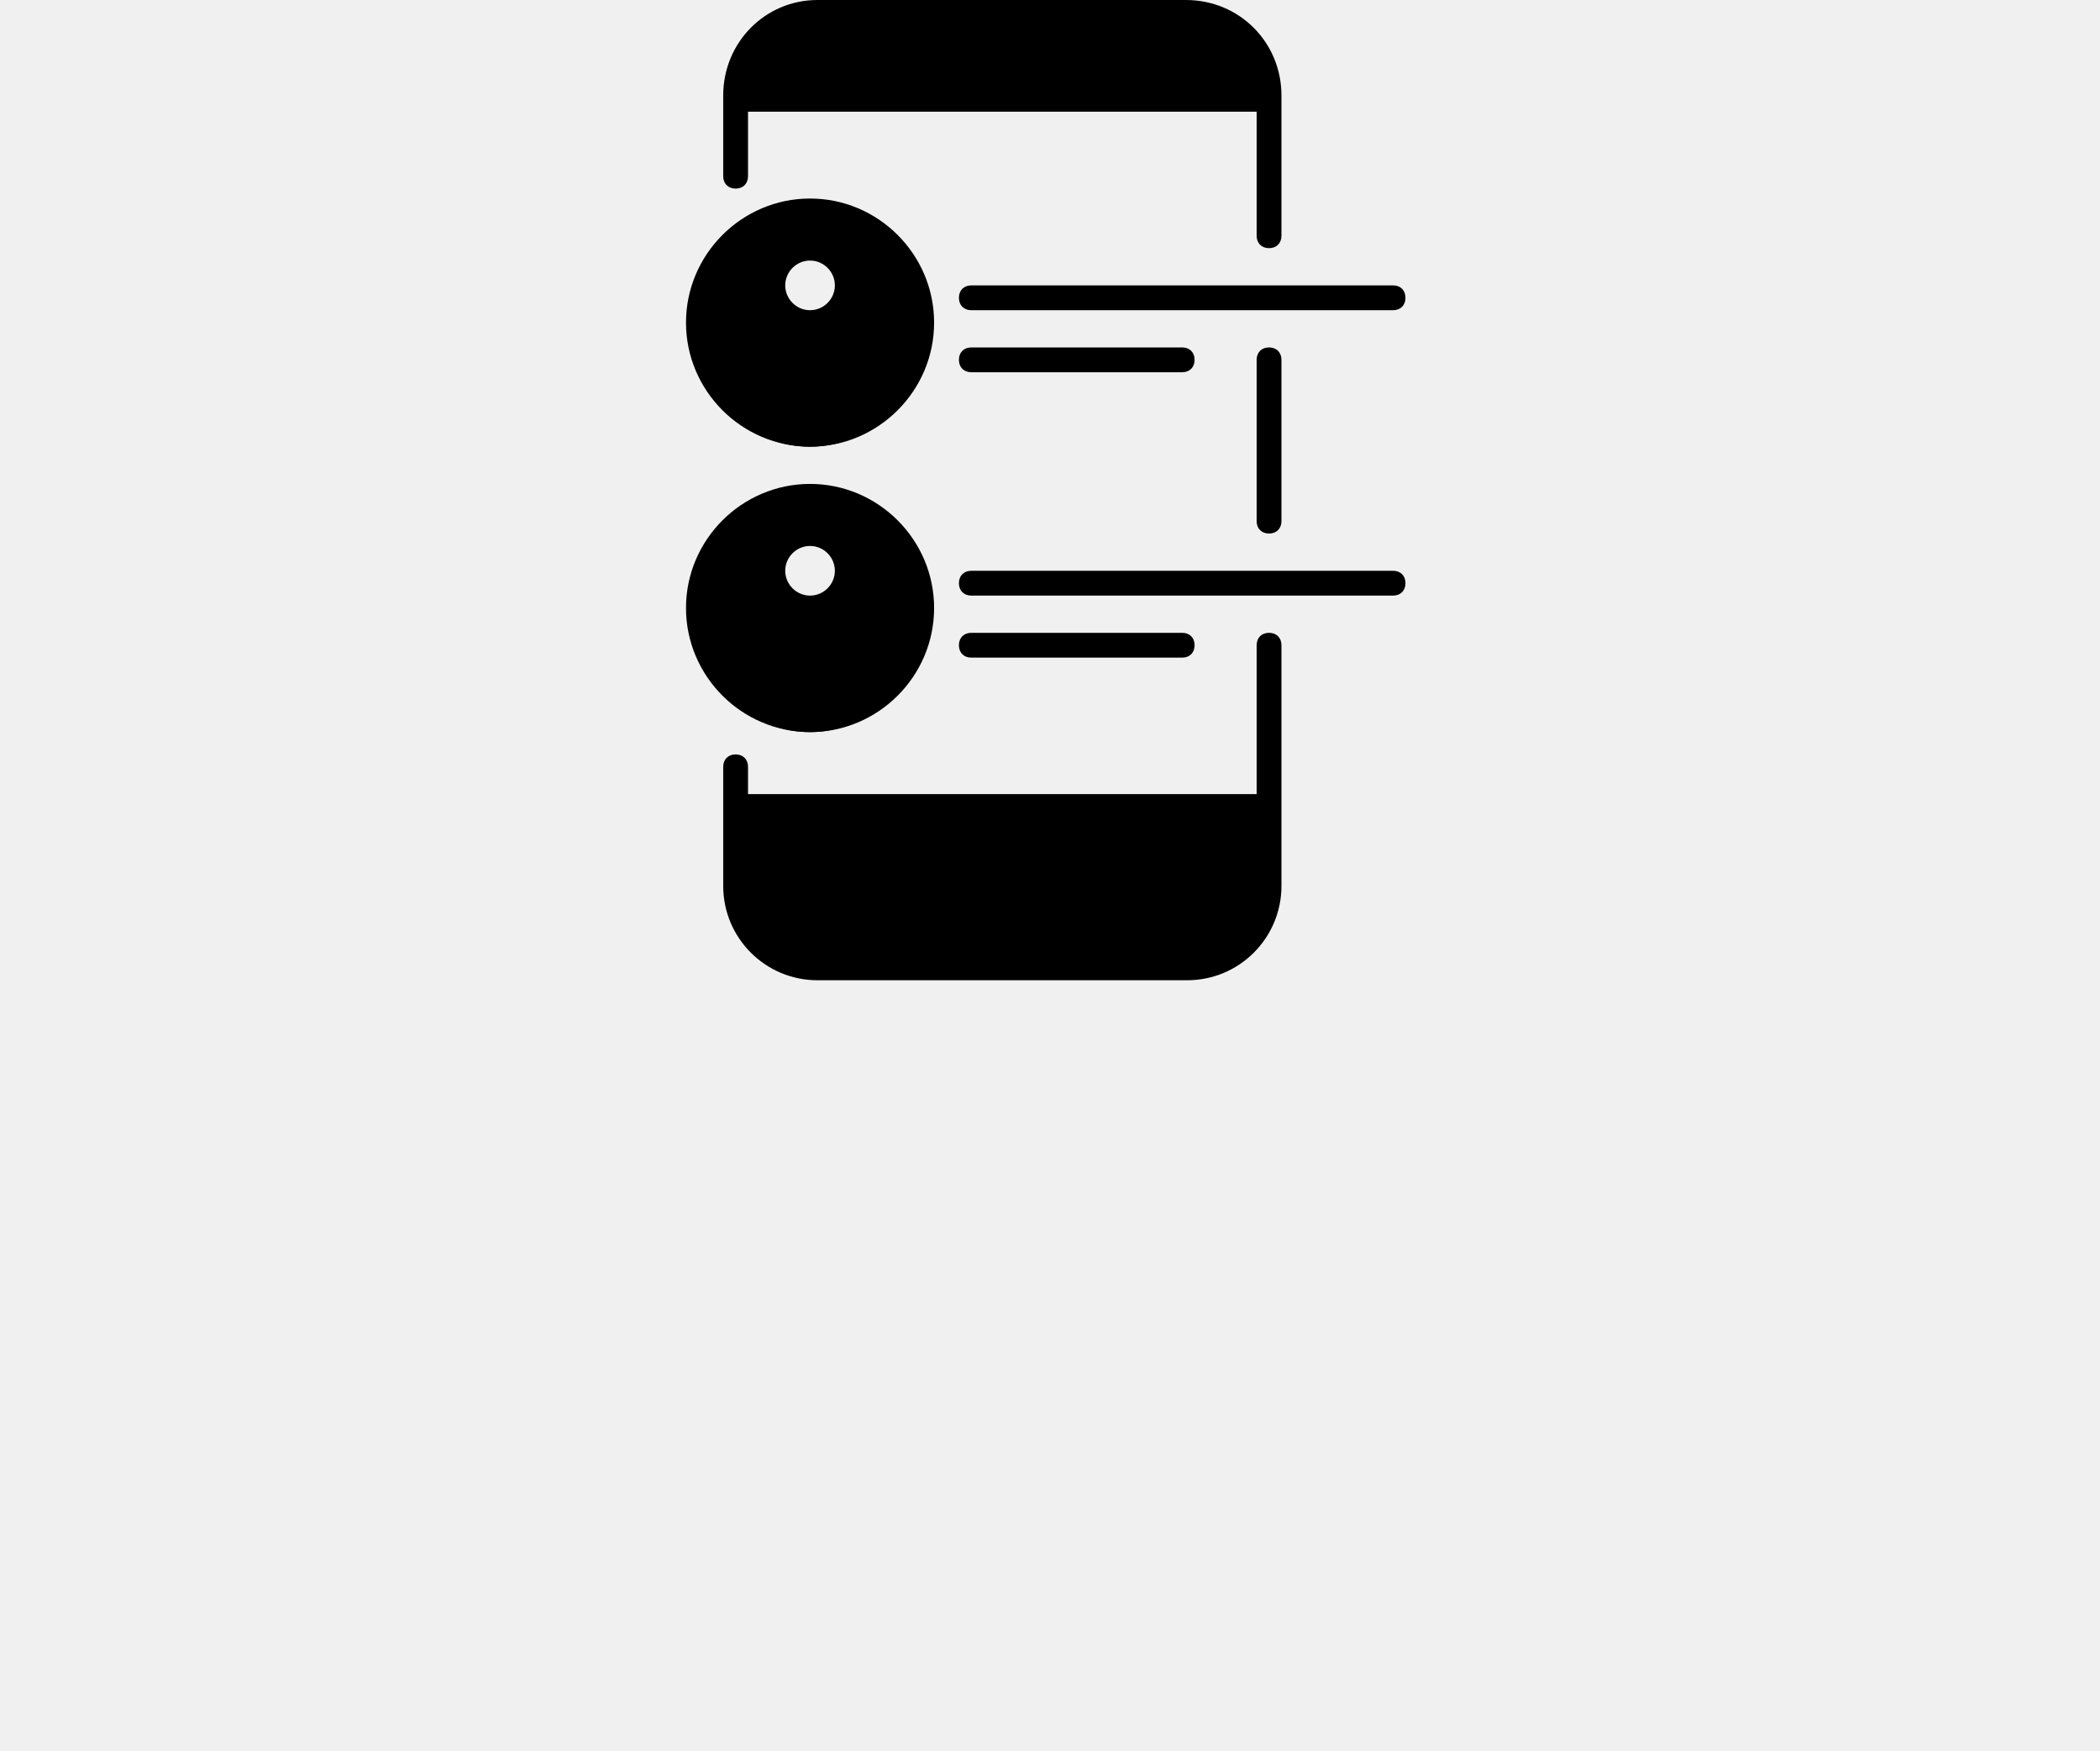
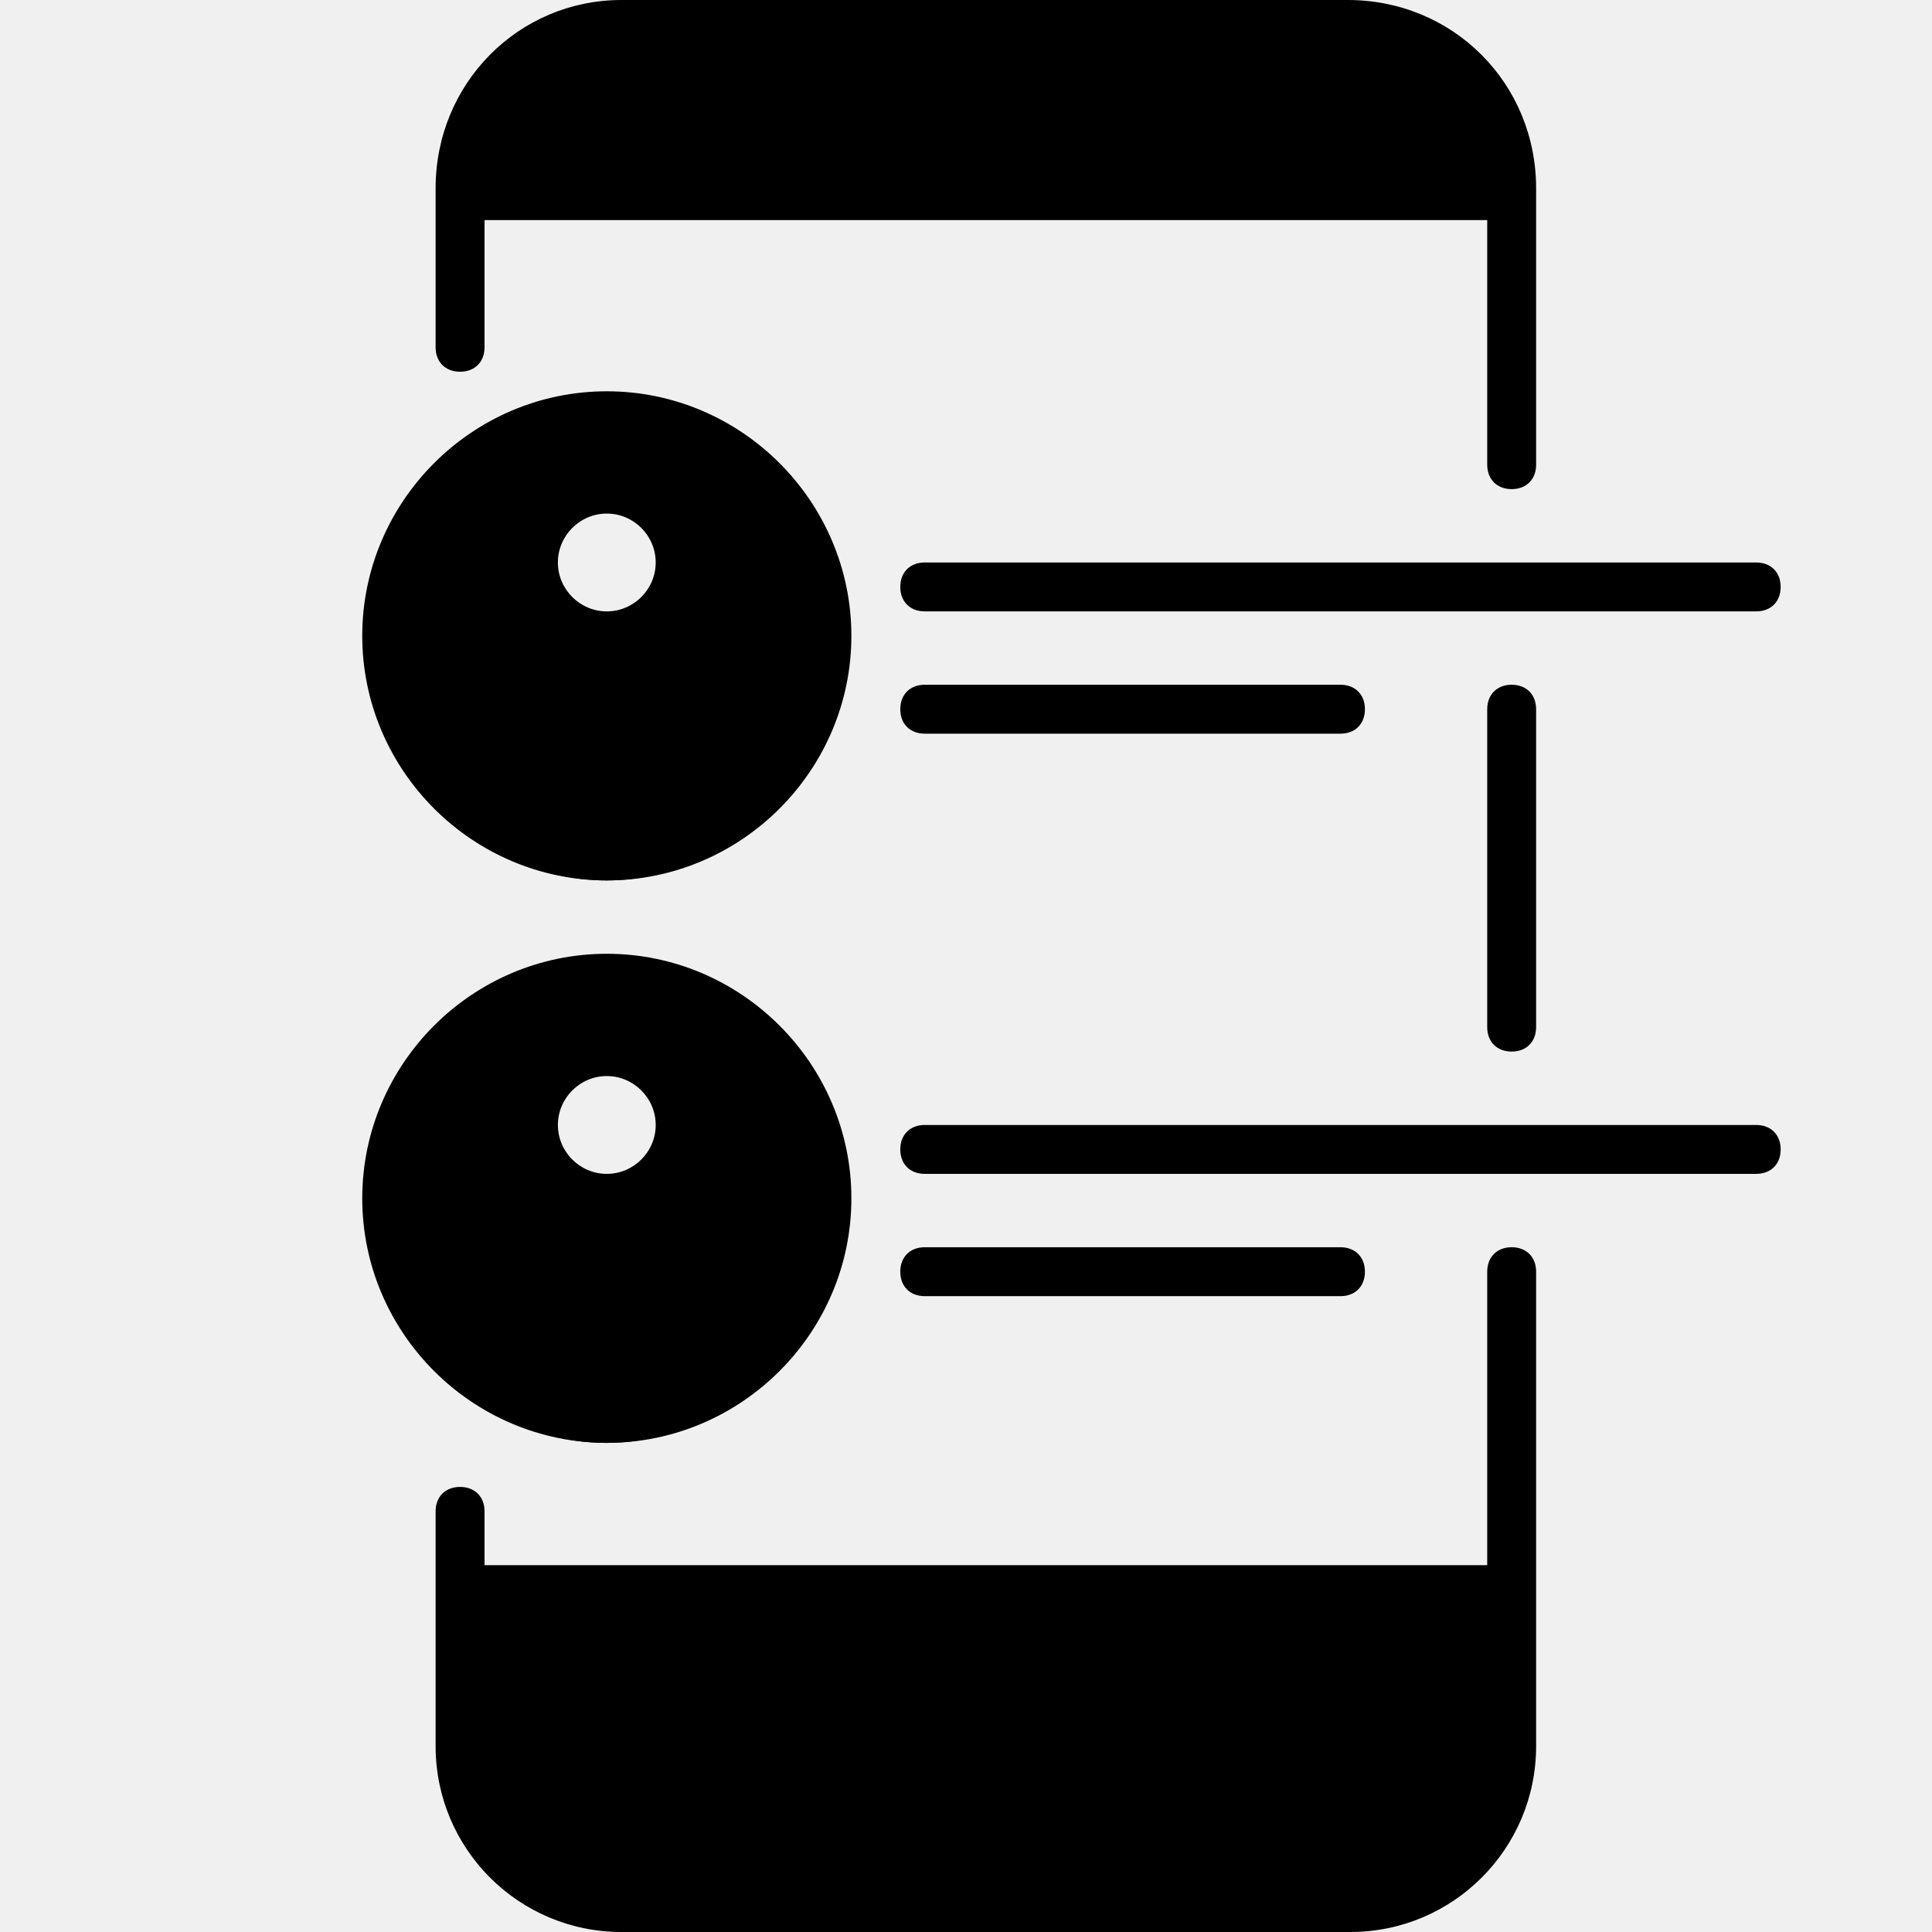
- <svg xmlns="http://www.w3.org/2000/svg" width="150" height="125" viewBox="0 0 150 125" fill="none">
-   <g clip-path="url(#clip0_21_233)">
-     <path fill-rule="evenodd" clip-rule="evenodd" d="M52.544 57.595H90.645V63.532C90.645 66.633 87.987 69.114 84.797 69.114H58.392C55.202 69.114 52.544 66.633 52.544 63.532V57.595ZM90.645 7.089H52.544C52.544 3.633 55.202 0.886 58.392 0.886H84.709C87.987 0.886 90.645 3.633 90.645 7.089ZM57.86 43.418C59.367 43.418 60.519 42.266 60.519 40.76C60.519 39.253 59.367 38.101 57.86 38.101C56.354 38.101 55.202 39.253 55.202 40.76C55.202 42.266 56.354 43.418 57.86 43.418ZM57.86 51.392C53.43 51.392 49.886 47.848 49.886 43.418C49.886 38.987 53.43 35.443 57.86 35.443C62.291 35.443 65.835 38.987 65.835 43.418C65.835 47.848 62.291 51.392 57.86 51.392ZM57.86 23.038C59.367 23.038 60.519 21.886 60.519 20.38C60.519 18.873 59.367 17.721 57.86 17.721C56.354 17.721 55.202 18.873 55.202 20.38C55.202 21.886 56.354 23.038 57.86 23.038ZM57.86 31.013C53.43 31.013 49.886 27.468 49.886 23.038C49.886 18.608 53.43 15.063 57.86 15.063C62.291 15.063 65.835 18.608 65.835 23.038C65.835 27.468 62.291 31.013 57.86 31.013Z" fill="currentcolor" class="tint" />
-     <path fill-rule="evenodd" clip-rule="evenodd" d="M57.861 50.506C61.76 50.506 64.949 47.316 64.949 43.418C64.949 39.519 61.76 36.329 57.861 36.329C53.962 36.329 50.772 39.519 50.772 43.418C50.772 47.316 53.962 50.506 57.861 50.506ZM57.861 52.279C52.987 52.279 49 48.291 49 43.418C49 38.544 52.987 34.557 57.861 34.557C62.734 34.557 66.722 38.544 66.722 43.418C66.722 48.291 62.734 52.279 57.861 52.279ZM57.861 30.127C61.76 30.127 64.949 26.937 64.949 23.038C64.949 19.139 61.76 15.949 57.861 15.949C53.962 15.949 50.772 19.139 50.772 23.038C50.772 26.937 53.962 30.127 57.861 30.127ZM57.861 31.899C52.987 31.899 49 27.911 49 23.038C49 18.165 52.987 14.177 57.861 14.177C62.734 14.177 66.722 18.165 66.722 23.038C66.722 27.911 62.734 31.899 57.861 31.899ZM69.38 46.962C68.848 46.962 68.494 46.608 68.494 46.076C68.494 45.544 68.848 45.19 69.38 45.19H84.443C84.975 45.19 85.329 45.544 85.329 46.076C85.329 46.608 84.975 46.962 84.443 46.962H69.38ZM69.38 42.532C68.848 42.532 68.494 42.177 68.494 41.646C68.494 41.114 68.848 40.76 69.38 40.76H99.506C100.038 40.76 100.392 41.114 100.392 41.646C100.392 42.177 100.038 42.532 99.506 42.532H69.38ZM69.38 26.582C68.848 26.582 68.494 26.228 68.494 25.696C68.494 25.165 68.848 24.81 69.38 24.81H84.443C84.975 24.81 85.329 25.165 85.329 25.696C85.329 26.228 84.975 26.582 84.443 26.582H69.38ZM69.38 22.152C68.848 22.152 68.494 21.797 68.494 21.266C68.494 20.734 68.848 20.38 69.38 20.38H99.506C100.038 20.38 100.392 20.734 100.392 21.266C100.392 21.797 100.038 22.152 99.506 22.152H69.38ZM73.81 63.354C73.81 64.595 72.835 65.57 71.595 65.57C70.354 65.57 69.38 64.595 69.38 63.354C69.38 62.114 70.354 61.139 71.595 61.139C72.835 61.139 73.81 62.114 73.81 63.354ZM89.76 25.696C89.76 25.165 90.114 24.81 90.646 24.81C91.177 24.81 91.532 25.165 91.532 25.696V37.215C91.532 37.747 91.177 38.101 90.646 38.101C90.114 38.101 89.76 37.747 89.76 37.215V25.696ZM89.76 6.203C89.494 3.722 87.367 1.772 84.797 1.772H58.392C55.911 1.772 53.785 3.722 53.43 6.203H89.76ZM89.76 7.975H53.43V12.582C53.43 13.114 53.076 13.468 52.544 13.468C52.013 13.468 51.658 13.114 51.658 12.582V6.823C51.658 3.013 54.671 0 58.392 0H84.709C88.519 0 91.532 3.013 91.532 6.823V16.835C91.532 17.367 91.177 17.721 90.646 17.721C90.114 17.721 89.76 17.367 89.76 16.835V7.975ZM53.43 58.481V63.266C53.43 66.013 55.646 68.228 58.392 68.228H84.709C87.456 68.228 89.671 66.013 89.671 63.266V58.481H53.43ZM53.43 56.709H89.76V46.076C89.76 45.544 90.114 45.19 90.646 45.19C91.177 45.19 91.532 45.544 91.532 46.076V63.266C91.532 66.987 88.519 70 84.797 70H58.392C54.671 70 51.658 66.987 51.658 63.266V54.76C51.658 54.228 52.013 53.873 52.544 53.873C53.076 53.873 53.43 54.228 53.43 54.76V56.709Z" fill="currentcolor" class="shade" />
-     <path fill-rule="evenodd" clip-rule="evenodd" d="M57.86 23.924C62.114 23.924 63.177 25.43 63.177 29.418V29.861L62.822 30.127C61.405 31.279 59.633 31.899 57.86 31.899C56.886 31.899 55.911 31.721 55.025 31.367C54.227 31.101 53.519 30.658 52.898 30.127L52.544 29.861V29.418C52.544 25.43 53.607 23.924 57.86 23.924ZM57.86 25.696C54.936 25.696 54.405 26.228 54.316 28.975C54.759 29.241 55.202 29.506 55.645 29.683C56.354 29.949 57.063 30.127 57.86 30.127C59.101 30.127 60.341 29.772 61.405 28.975C61.316 26.228 60.785 25.696 57.86 25.696ZM57.86 23.924C55.911 23.924 54.316 22.329 54.316 20.38C54.316 18.43 55.911 16.835 57.86 16.835C59.81 16.835 61.405 18.43 61.405 20.38C61.405 22.329 59.81 23.924 57.86 23.924ZM57.86 22.152C58.835 22.152 59.633 21.354 59.633 20.38C59.633 19.405 58.835 18.608 57.86 18.608C56.886 18.608 56.088 19.405 56.088 20.38C56.088 21.354 56.886 22.152 57.86 22.152Z" fill="currentcolor" class="shade" />
-     <path fill-rule="evenodd" clip-rule="evenodd" d="M57.86 44.304C62.114 44.304 63.177 45.81 63.177 49.797V50.24L62.822 50.506C61.405 51.658 59.633 52.279 57.86 52.279C56.886 52.279 55.911 52.101 55.025 51.747C54.227 51.481 53.519 51.038 52.898 50.506L52.544 50.24V49.797C52.544 45.81 53.607 44.304 57.86 44.304ZM57.86 46.076C54.936 46.076 54.405 46.608 54.316 49.355C54.759 49.62 55.202 49.886 55.645 50.063C56.354 50.329 57.063 50.506 57.86 50.506C59.101 50.506 60.341 50.152 61.405 49.355C61.316 46.608 60.785 46.076 57.86 46.076ZM57.86 44.304C55.911 44.304 54.316 42.709 54.316 40.76C54.316 38.81 55.911 37.215 57.86 37.215C59.81 37.215 61.405 38.81 61.405 40.76C61.405 42.709 59.81 44.304 57.86 44.304ZM57.86 42.532C58.835 42.532 59.633 41.734 59.633 40.76C59.633 39.785 58.835 38.987 57.86 38.987C56.886 38.987 56.088 39.785 56.088 40.76C56.088 41.734 56.886 42.532 57.86 42.532Z" fill="currentcolor" class="shade" />
-   </g>
-   <defs>
-     <clipPath id="clip0_21_233">
-       <rect width="51.392" height="70" fill="white" transform="translate(49)" />
-     </clipPath>
-   </defs>
+ <svg xmlns="http://www.w3.org/2000/svg" width="64" height="64" viewBox="0 0 64 64" fill="none">
+   <path fill-rule="evenodd" clip-rule="evenodd" d="M15.241 52.658H50.076V58.086C50.076 60.921 47.646 63.19 44.729 63.19H20.587C17.671 63.19 15.241 60.921 15.241 58.086V52.658ZM50.076 6.481H15.241C15.241 3.321 17.671 0.81 20.587 0.81H44.648C47.646 0.81 50.076 3.321 50.076 6.481ZM20.101 39.696C21.479 39.696 22.532 38.643 22.532 37.266C22.532 35.889 21.479 34.835 20.101 34.835C18.724 34.835 17.671 35.889 17.671 37.266C17.671 38.643 18.724 39.696 20.101 39.696ZM20.101 46.987C16.051 46.987 12.81 43.747 12.81 39.696C12.81 35.645 16.051 32.405 20.101 32.405C24.152 32.405 27.392 35.645 27.392 39.696C27.392 43.747 24.152 46.987 20.101 46.987ZM20.101 21.063C21.479 21.063 22.532 20.01 22.532 18.633C22.532 17.256 21.479 16.203 20.101 16.203C18.724 16.203 17.671 17.256 17.671 18.633C17.671 20.01 18.724 21.063 20.101 21.063ZM20.101 28.354C16.051 28.354 12.81 25.114 12.81 21.063C12.81 17.013 16.051 13.772 20.101 13.772C24.152 13.772 27.392 17.013 27.392 21.063C27.392 25.114 24.152 28.354 20.101 28.354Z" fill="currentcolor" class="tint" />
+   <path fill-rule="evenodd" clip-rule="evenodd" d="M20.101 46.177C23.666 46.177 26.582 43.261 26.582 39.696C26.582 36.132 23.666 33.215 20.101 33.215C16.537 33.215 13.62 36.132 13.62 39.696C13.62 43.261 16.537 46.177 20.101 46.177ZM20.101 47.797C15.646 47.797 12 44.152 12 39.696C12 35.24 15.646 31.595 20.101 31.595C24.557 31.595 28.203 35.24 28.203 39.696C28.203 44.152 24.557 47.797 20.101 47.797ZM20.101 27.544C23.666 27.544 26.582 24.628 26.582 21.063C26.582 17.499 23.666 14.582 20.101 14.582C16.537 14.582 13.62 17.499 13.62 21.063C13.62 24.628 16.537 27.544 20.101 27.544ZM20.101 29.165C15.646 29.165 12 25.519 12 21.063C12 16.608 15.646 12.962 20.101 12.962C24.557 12.962 28.203 16.608 28.203 21.063C28.203 25.519 24.557 29.165 20.101 29.165ZM30.633 42.937C30.147 42.937 29.823 42.613 29.823 42.127C29.823 41.641 30.147 41.316 30.633 41.316H44.405C44.891 41.316 45.215 41.641 45.215 42.127C45.215 42.613 44.891 42.937 44.405 42.937H30.633ZM30.633 38.886C30.147 38.886 29.823 38.562 29.823 38.076C29.823 37.59 30.147 37.266 30.633 37.266H58.177C58.663 37.266 58.987 37.59 58.987 38.076C58.987 38.562 58.663 38.886 58.177 38.886H30.633ZM30.633 24.304C30.147 24.304 29.823 23.98 29.823 23.494C29.823 23.008 30.147 22.683 30.633 22.683H44.405C44.891 22.683 45.215 23.008 45.215 23.494C45.215 23.98 44.891 24.304 44.405 24.304H30.633ZM30.633 20.253C30.147 20.253 29.823 19.929 29.823 19.443C29.823 18.957 30.147 18.633 30.633 18.633H58.177C58.663 18.633 58.987 18.957 58.987 19.443C58.987 19.929 58.663 20.253 58.177 20.253H30.633ZM34.684 57.924C34.684 59.058 33.792 59.949 32.658 59.949C31.524 59.949 30.633 59.058 30.633 57.924C30.633 56.79 31.524 55.899 32.658 55.899C33.792 55.899 34.684 56.79 34.684 57.924ZM49.266 23.494C49.266 23.008 49.59 22.683 50.076 22.683C50.562 22.683 50.886 23.008 50.886 23.494V34.025C50.886 34.511 50.562 34.835 50.076 34.835C49.59 34.835 49.266 34.511 49.266 34.025V23.494ZM49.266 5.671C49.023 3.403 47.078 1.62 44.729 1.62H20.587C18.319 1.62 16.375 3.403 16.051 5.671H49.266ZM49.266 7.291H16.051V11.504C16.051 11.99 15.727 12.314 15.241 12.314C14.754 12.314 14.43 11.99 14.43 11.504V6.238C14.43 2.754 17.185 0 20.587 0H44.648C48.132 0 50.886 2.754 50.886 6.238V15.392C50.886 15.879 50.562 16.203 50.076 16.203C49.59 16.203 49.266 15.879 49.266 15.392V7.291ZM16.051 53.468V57.843C16.051 60.354 18.076 62.38 20.587 62.38H44.648C47.16 62.38 49.185 60.354 49.185 57.843V53.468H16.051ZM16.051 51.848H49.266V42.127C49.266 41.641 49.59 41.316 50.076 41.316C50.562 41.316 50.886 41.641 50.886 42.127V57.843C50.886 61.246 48.132 64 44.729 64H20.587C17.185 64 14.43 61.246 14.43 57.843V50.066C14.43 49.58 14.754 49.256 15.241 49.256C15.727 49.256 16.051 49.58 16.051 50.066V51.848Z" fill="currentcolor" class="shade" />
+   <path fill-rule="evenodd" clip-rule="evenodd" d="M20.101 21.873C23.99 21.873 24.962 23.251 24.962 26.896V27.301L24.638 27.544C23.342 28.597 21.721 29.165 20.101 29.165C19.21 29.165 18.319 29.003 17.509 28.678C16.78 28.435 16.132 28.03 15.565 27.544L15.241 27.301V26.896C15.241 23.251 16.213 21.873 20.101 21.873ZM20.101 23.494C17.428 23.494 16.942 23.98 16.861 26.491C17.266 26.734 17.671 26.977 18.076 27.139C18.724 27.382 19.372 27.544 20.101 27.544C21.235 27.544 22.37 27.22 23.342 26.491C23.261 23.98 22.775 23.494 20.101 23.494ZM20.101 21.873C18.319 21.873 16.861 20.415 16.861 18.633C16.861 16.851 18.319 15.392 20.101 15.392C21.884 15.392 23.342 16.851 23.342 18.633C23.342 20.415 21.884 21.873 20.101 21.873ZM20.101 20.253C20.992 20.253 21.721 19.524 21.721 18.633C21.721 17.742 20.992 17.013 20.101 17.013C19.21 17.013 18.481 17.742 18.481 18.633C18.481 19.524 19.21 20.253 20.101 20.253Z" fill="currentcolor" class="shade" />
+   <path fill-rule="evenodd" clip-rule="evenodd" d="M20.101 40.506C23.99 40.506 24.962 41.884 24.962 45.529V45.934L24.638 46.177C23.342 47.23 21.721 47.797 20.101 47.797C19.21 47.797 18.319 47.636 17.509 47.312C16.78 47.068 16.132 46.663 15.565 46.177L15.241 45.934V45.529C15.241 41.884 16.213 40.506 20.101 40.506ZM20.101 42.127C17.428 42.127 16.942 42.613 16.861 45.124C17.266 45.367 17.671 45.61 18.076 45.772C18.724 46.015 19.372 46.177 20.101 46.177C21.235 46.177 22.37 45.853 23.342 45.124C23.261 42.613 22.775 42.127 20.101 42.127ZM20.101 40.506C18.319 40.506 16.861 39.048 16.861 37.266C16.861 35.484 18.319 34.025 20.101 34.025C21.884 34.025 23.342 35.484 23.342 37.266C23.342 39.048 21.884 40.506 20.101 40.506ZM20.101 38.886C20.992 38.886 21.721 38.157 21.721 37.266C21.721 36.375 20.992 35.646 20.101 35.646C19.21 35.646 18.481 36.375 18.481 37.266C18.481 38.157 19.21 38.886 20.101 38.886Z" fill="currentcolor" class="shade" />
</svg>
